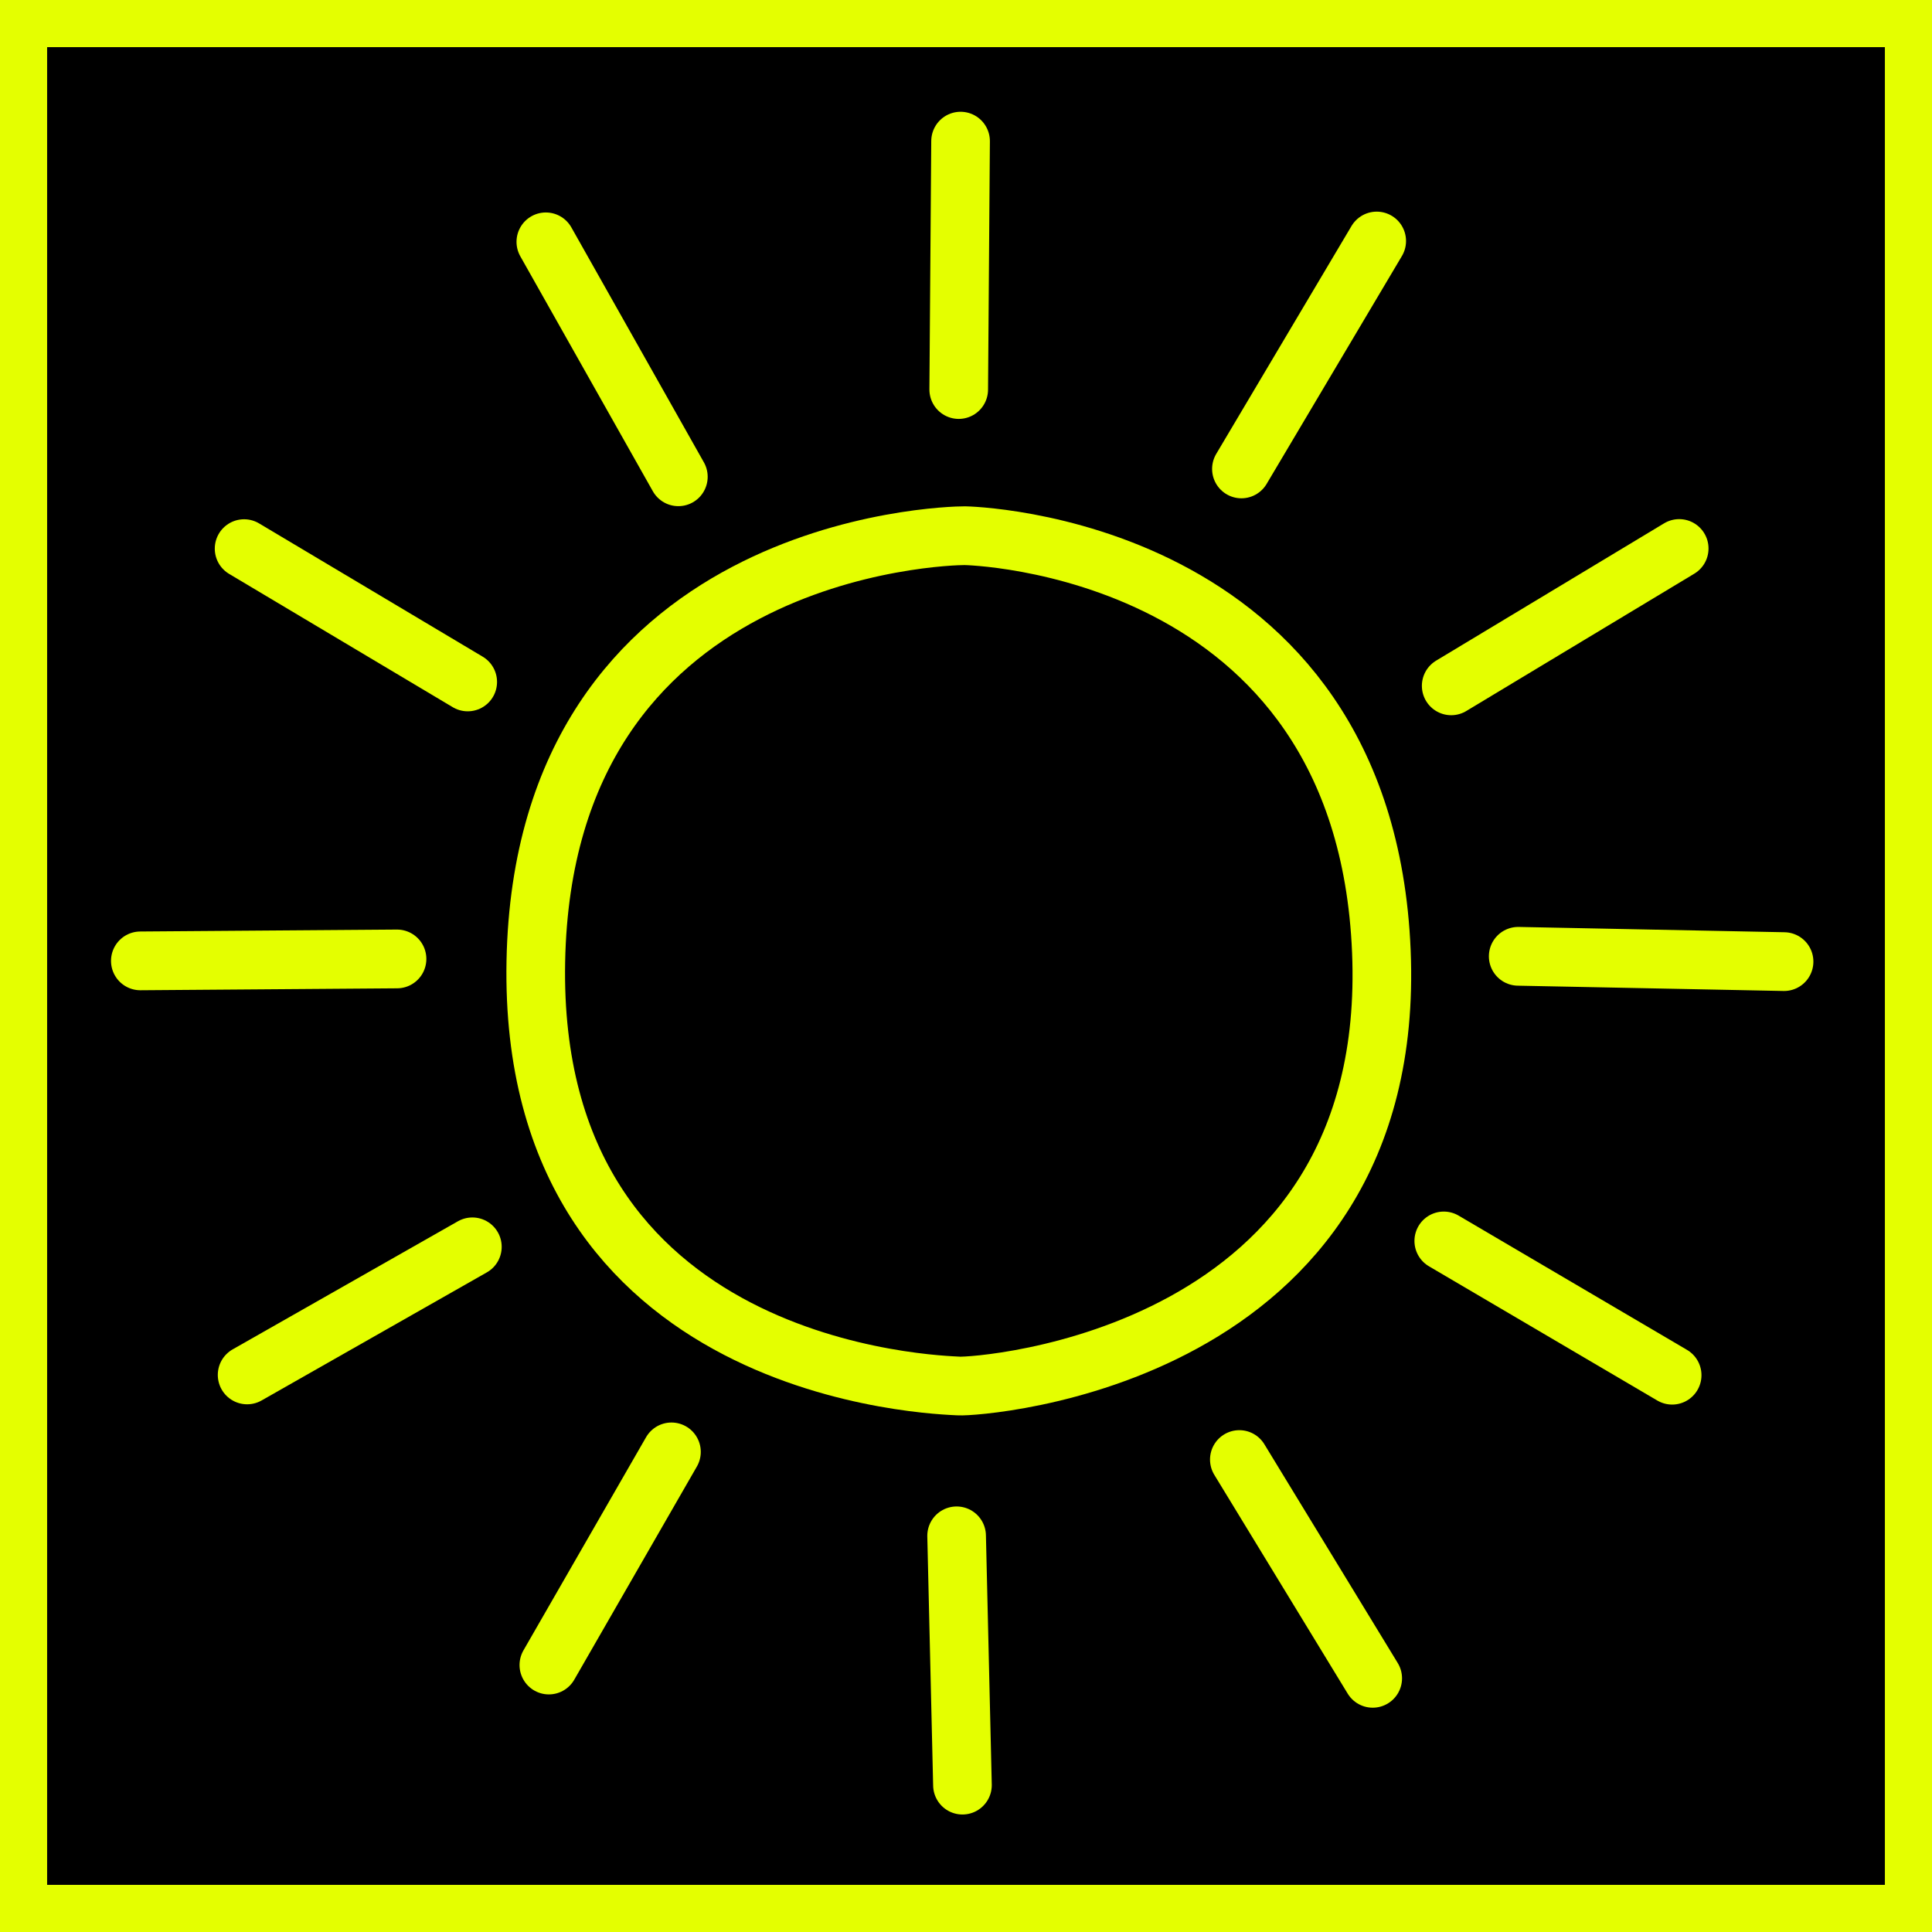
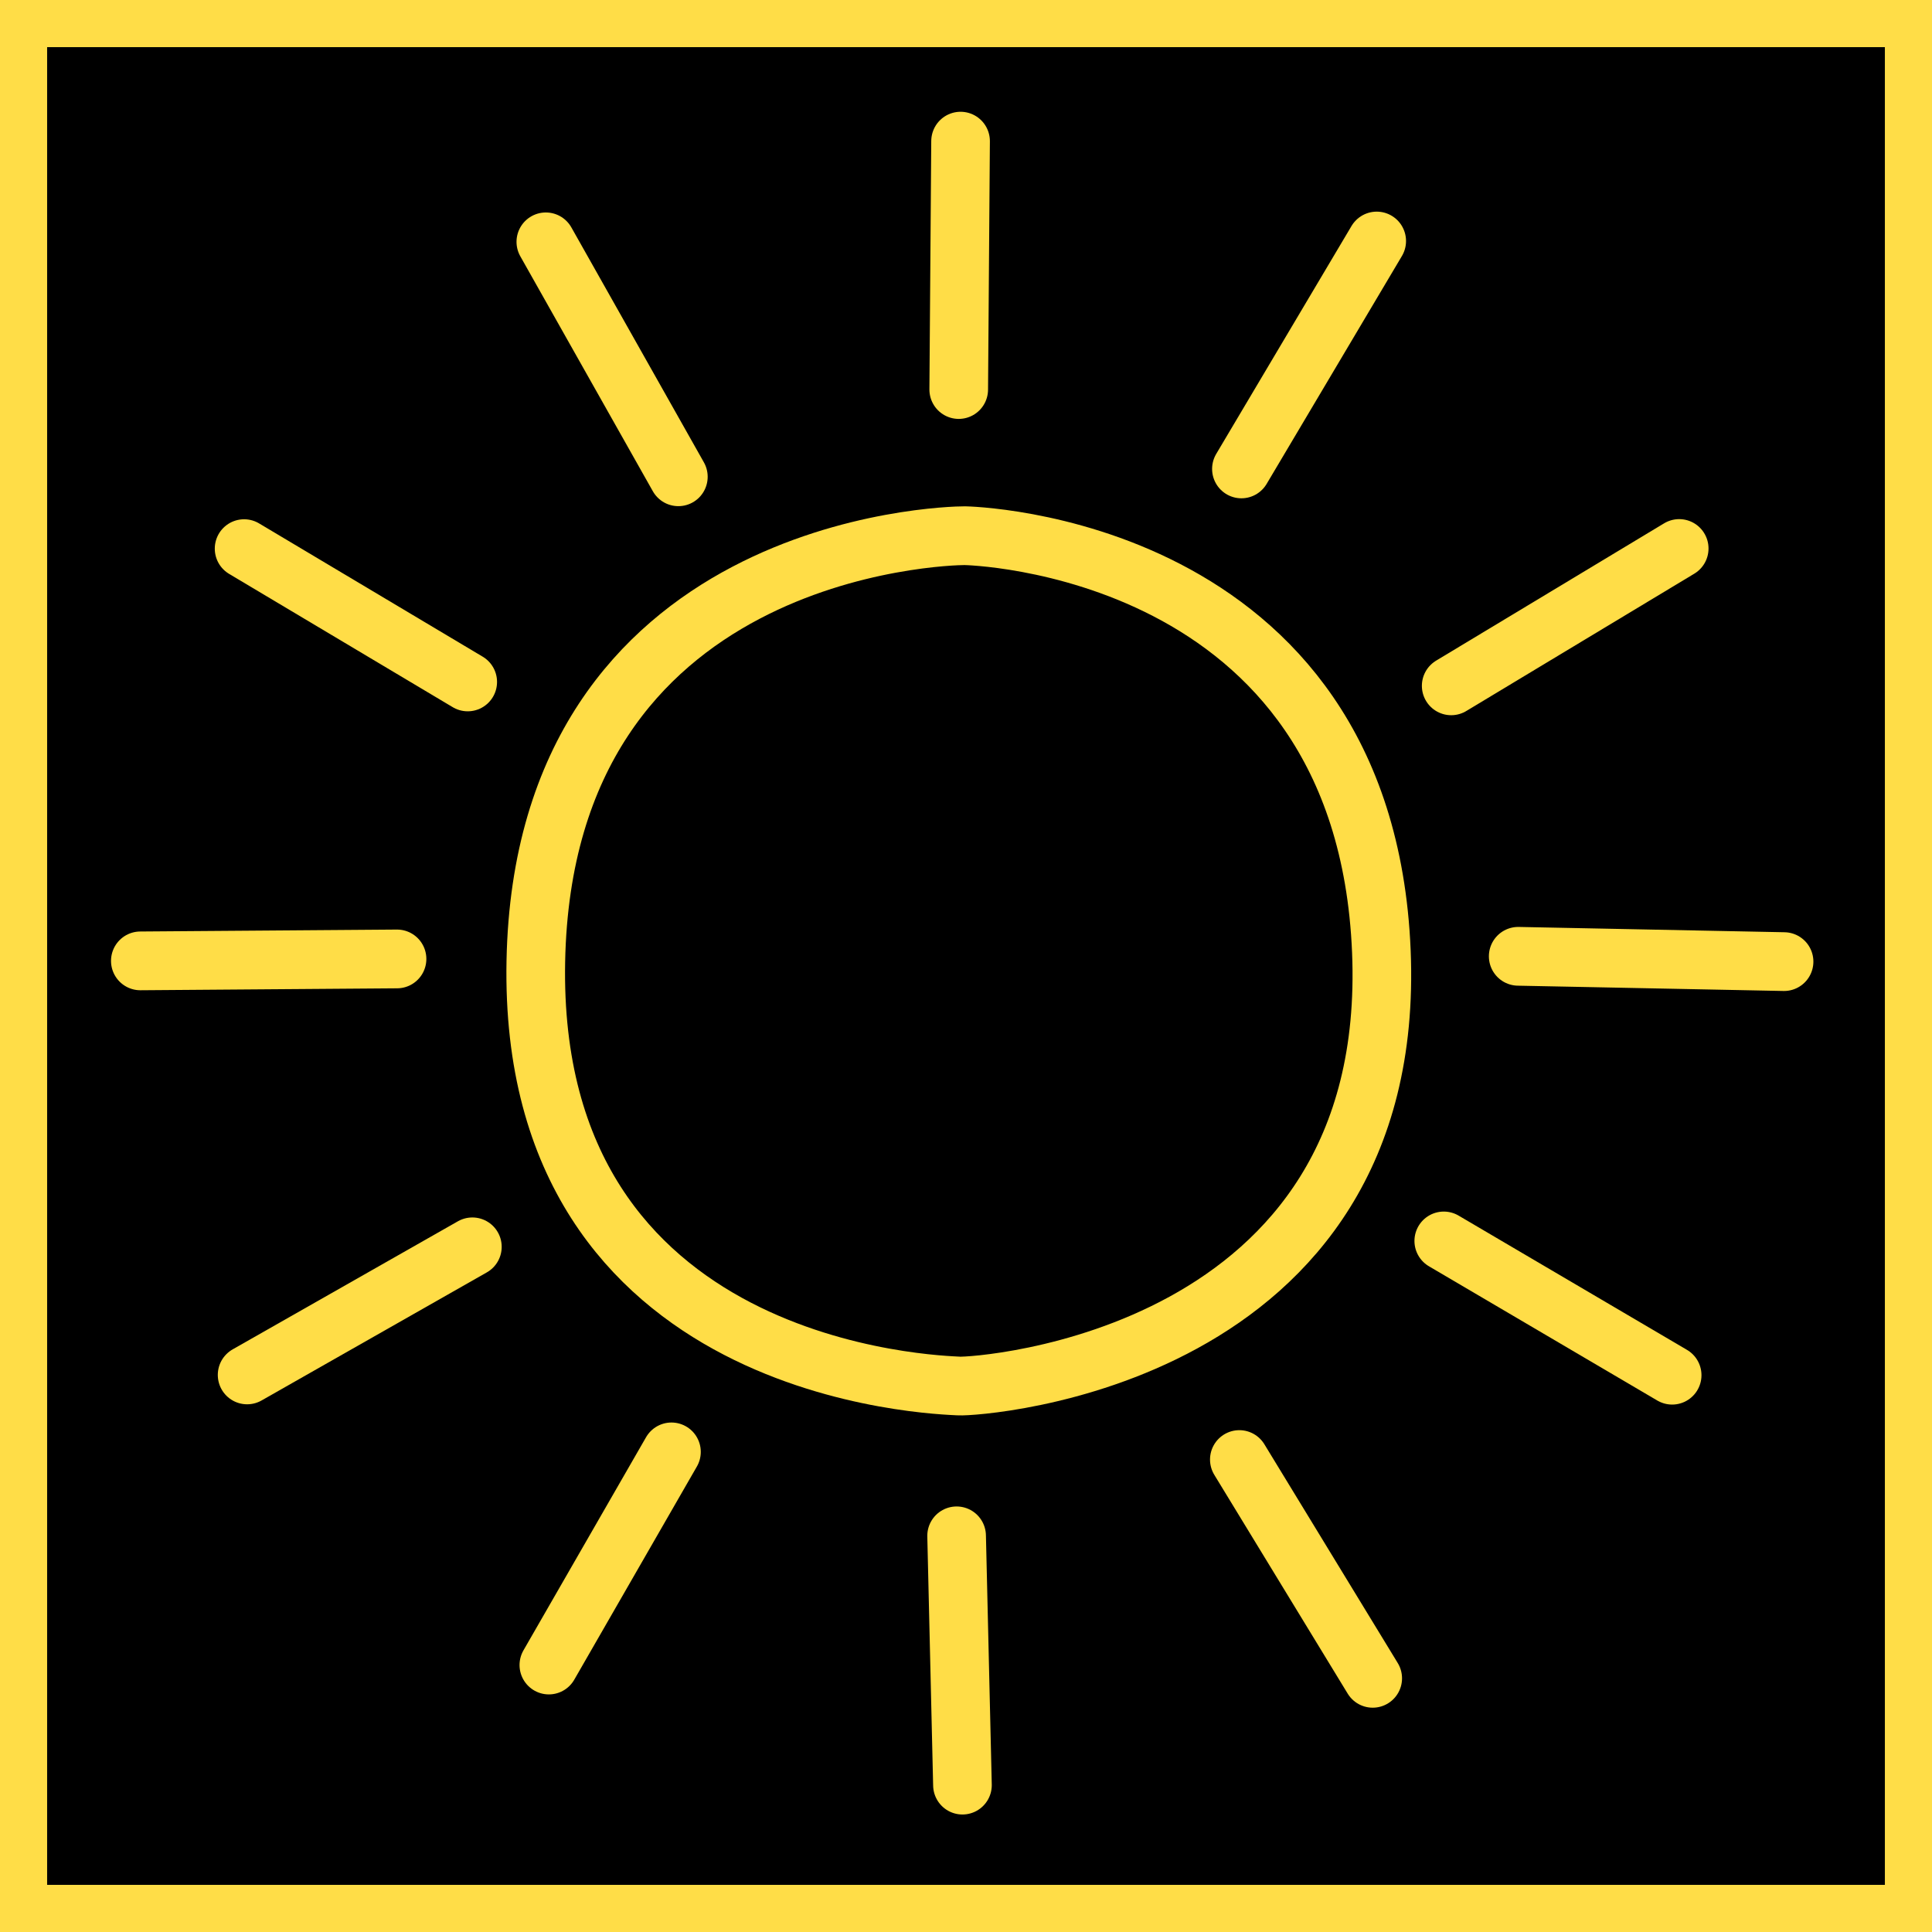
<svg xmlns="http://www.w3.org/2000/svg" width="180.4mm" height="180.4mm" viewBox="0 0 180.4 180.4" version="1.1" id="svg1383">
  <defs id="defs1380" />
  <g id="layer1" transform="translate(-81.48307,-151.6419)">
-     <g id="g2593" style="stroke:#e4ff00;stroke-opacity:1;fill:#000000;fill-opacity:1">
-       <rect style="fill:#000000;fill-opacity:1;stroke:#e4ff00;stroke-width:4.4;stroke-linecap:round;stroke-miterlimit:4;stroke-dasharray:none;stroke-opacity:1" id="rect1567" width="176" height="176" x="83.683" y="153.842" />
-       <g id="g1338" transform="matrix(0.3093305,0,0,0.3099018,-156.4819,264.4445)" style="fill:#000000;fill-opacity:1;stroke:#e4ff00;stroke-opacity:1">
-         <path style="fill:#000000;fill-opacity:1;stroke:#e4ff00;stroke-width:17.7;stroke-linecap:round;stroke-linejoin:miter;stroke-miterlimit:4;stroke-dasharray:none;stroke-opacity:1" d="m 1058.692,-246.627 0.557,-74.841" id="path860-3" />
-         <path style="fill:#000000;fill-opacity:1;stroke:#e4ff00;stroke-width:17.7;stroke-linecap:round;stroke-linejoin:miter;stroke-miterlimit:4;stroke-dasharray:none;stroke-opacity:1" d="m 1144.026,-222.707 40.84,-68.67" id="path862-6" />
-         <path style="fill:#000000;fill-opacity:1;stroke:#e4ff00;stroke-width:17.7;stroke-linecap:round;stroke-linejoin:miter;stroke-miterlimit:4;stroke-dasharray:none;stroke-opacity:1" d="m 1207.348,-157.349 68.828,-41.38" id="path864-7" />
-         <path style="fill:#000000;fill-opacity:1;stroke:#e4ff00;stroke-width:17.7;stroke-linecap:round;stroke-linejoin:miter;stroke-miterlimit:4;stroke-dasharray:none;stroke-opacity:1" d="m 1227.576,-75.855 80.254,1.598" id="path866-5" />
-         <path style="fill:#000000;fill-opacity:1;stroke:#e4ff00;stroke-width:17.7;stroke-linecap:round;stroke-linejoin:miter;stroke-miterlimit:4;stroke-dasharray:none;stroke-opacity:1" d="m 1205.107,9.906 68.941,40.452" id="path868-3" />
-         <path style="fill:#000000;fill-opacity:1;stroke:#e4ff00;stroke-width:17.7;stroke-linecap:round;stroke-linejoin:miter;stroke-miterlimit:4;stroke-dasharray:none;stroke-opacity:1" d="m 1143.398,75.772 40.261,65.918" id="path870-5" />
-         <path style="fill:#000000;fill-opacity:1;stroke:#e4ff00;stroke-width:17.7;stroke-linecap:round;stroke-linejoin:miter;stroke-miterlimit:4;stroke-dasharray:none;stroke-opacity:1" d="m 1058.054,98.76 1.764,75.112" id="path872-6" />
-         <path style="fill:#000000;fill-opacity:1;stroke:#e4ff00;stroke-width:17.7;stroke-linecap:round;stroke-linejoin:miter;stroke-miterlimit:4;stroke-dasharray:none;stroke-opacity:1" d="m 971.978,73.466 -37.01,64.221" id="path874-2" />
-         <path style="fill:#000000;fill-opacity:1;stroke:#e4ff00;stroke-width:17.7;stroke-linecap:round;stroke-linejoin:miter;stroke-miterlimit:4;stroke-dasharray:none;stroke-opacity:1" d="M 911.881,11.682 843.885,50.275" id="path876-9" />
-         <path style="fill:#000000;fill-opacity:1;stroke:#e4ff00;stroke-width:17.7;stroke-linecap:round;stroke-linejoin:miter;stroke-miterlimit:4;stroke-dasharray:none;stroke-opacity:1" d="m 889.141,-75.062 -77.491,0.583" id="path878-1" />
-         <path style="fill:#000000;fill-opacity:1;stroke:#e4ff00;stroke-width:17.7;stroke-linecap:round;stroke-linejoin:miter;stroke-miterlimit:4;stroke-dasharray:none;stroke-opacity:1" d="M 910.477,-158.525 842.973,-198.687" id="path880-2" />
-         <path style="fill:#000000;fill-opacity:1;stroke:#e4ff00;stroke-width:17.7;stroke-linecap:round;stroke-linejoin:miter;stroke-miterlimit:4;stroke-dasharray:none;stroke-opacity:1" d="M 974.06,-220.337 934.056,-291.127" id="path882-7" />
-         <path style="fill:#000000;fill-opacity:1;stroke:#e4ff00;stroke-width:17.7;stroke-linecap:round;stroke-linejoin:miter;stroke-miterlimit:4;stroke-dasharray:none;stroke-opacity:1" d="m 1060.537,-202.588 c 0,0 120.594,1.954 125.732,125.23 5.138,123.276 -121.972,131.338 -127.514,130.975 -5.543,-0.363 -130.147,-2.991 -127.717,-127.987 2.431,-124.996 123.422,-128.242 129.499,-128.218 z" id="path884-0" />
+     <g id="g2593" style="stroke:#ffdd47;stroke-opacity:1;fill:#000000;fill-opacity:1">
+       <rect style="fill:#000000;fill-opacity:1;stroke:#ffdd47;stroke-width:4.4;stroke-linecap:round;stroke-miterlimit:4;stroke-dasharray:none;stroke-opacity:1" id="rect1567" width="176" height="176" x="83.683" y="153.842" />
+       <g id="g1338" transform="matrix(0.3093305,0,0,0.3099018,-156.4819,264.4445)" style="fill:#000000;fill-opacity:1;stroke:#ffdd47;stroke-opacity:1">
+         <path style="fill:#000000;fill-opacity:1;stroke:#ffdd47;stroke-width:17.7;stroke-linecap:round;stroke-linejoin:miter;stroke-miterlimit:4;stroke-dasharray:none;stroke-opacity:1" d="m 1058.692,-246.627 0.557,-74.841" id="path860-3" />
+         <path style="fill:#000000;fill-opacity:1;stroke:#ffdd47;stroke-width:17.7;stroke-linecap:round;stroke-linejoin:miter;stroke-miterlimit:4;stroke-dasharray:none;stroke-opacity:1" d="m 1144.026,-222.707 40.84,-68.67" id="path862-6" />
+         <path style="fill:#000000;fill-opacity:1;stroke:#ffdd47;stroke-width:17.7;stroke-linecap:round;stroke-linejoin:miter;stroke-miterlimit:4;stroke-dasharray:none;stroke-opacity:1" d="m 1207.348,-157.349 68.828,-41.38" id="path864-7" />
+         <path style="fill:#000000;fill-opacity:1;stroke:#ffdd47;stroke-width:17.7;stroke-linecap:round;stroke-linejoin:miter;stroke-miterlimit:4;stroke-dasharray:none;stroke-opacity:1" d="m 1227.576,-75.855 80.254,1.598" id="path866-5" />
+         <path style="fill:#000000;fill-opacity:1;stroke:#ffdd47;stroke-width:17.7;stroke-linecap:round;stroke-linejoin:miter;stroke-miterlimit:4;stroke-dasharray:none;stroke-opacity:1" d="m 1205.107,9.906 68.941,40.452" id="path868-3" />
+         <path style="fill:#000000;fill-opacity:1;stroke:#ffdd47;stroke-width:17.7;stroke-linecap:round;stroke-linejoin:miter;stroke-miterlimit:4;stroke-dasharray:none;stroke-opacity:1" d="m 1143.398,75.772 40.261,65.918" id="path870-5" />
+         <path style="fill:#000000;fill-opacity:1;stroke:#ffdd47;stroke-width:17.7;stroke-linecap:round;stroke-linejoin:miter;stroke-miterlimit:4;stroke-dasharray:none;stroke-opacity:1" d="m 1058.054,98.76 1.764,75.112" id="path872-6" />
+         <path style="fill:#000000;fill-opacity:1;stroke:#ffdd47;stroke-width:17.7;stroke-linecap:round;stroke-linejoin:miter;stroke-miterlimit:4;stroke-dasharray:none;stroke-opacity:1" d="m 971.978,73.466 -37.01,64.221" id="path874-2" />
+         <path style="fill:#000000;fill-opacity:1;stroke:#ffdd47;stroke-width:17.7;stroke-linecap:round;stroke-linejoin:miter;stroke-miterlimit:4;stroke-dasharray:none;stroke-opacity:1" d="M 911.881,11.682 843.885,50.275" id="path876-9" />
+         <path style="fill:#000000;fill-opacity:1;stroke:#ffdd47;stroke-width:17.7;stroke-linecap:round;stroke-linejoin:miter;stroke-miterlimit:4;stroke-dasharray:none;stroke-opacity:1" d="m 889.141,-75.062 -77.491,0.583" id="path878-1" />
+         <path style="fill:#000000;fill-opacity:1;stroke:#ffdd47;stroke-width:17.7;stroke-linecap:round;stroke-linejoin:miter;stroke-miterlimit:4;stroke-dasharray:none;stroke-opacity:1" d="M 910.477,-158.525 842.973,-198.687" id="path880-2" />
+         <path style="fill:#000000;fill-opacity:1;stroke:#ffdd47;stroke-width:17.7;stroke-linecap:round;stroke-linejoin:miter;stroke-miterlimit:4;stroke-dasharray:none;stroke-opacity:1" d="M 974.06,-220.337 934.056,-291.127" id="path882-7" />
+         <path style="fill:#000000;fill-opacity:1;stroke:#ffdd47;stroke-width:17.7;stroke-linecap:round;stroke-linejoin:miter;stroke-miterlimit:4;stroke-dasharray:none;stroke-opacity:1" d="m 1060.537,-202.588 c 0,0 120.594,1.954 125.732,125.23 5.138,123.276 -121.972,131.338 -127.514,130.975 -5.543,-0.363 -130.147,-2.991 -127.717,-127.987 2.431,-124.996 123.422,-128.242 129.499,-128.218 z" id="path884-0" />
      </g>
    </g>
  </g>
</svg>
